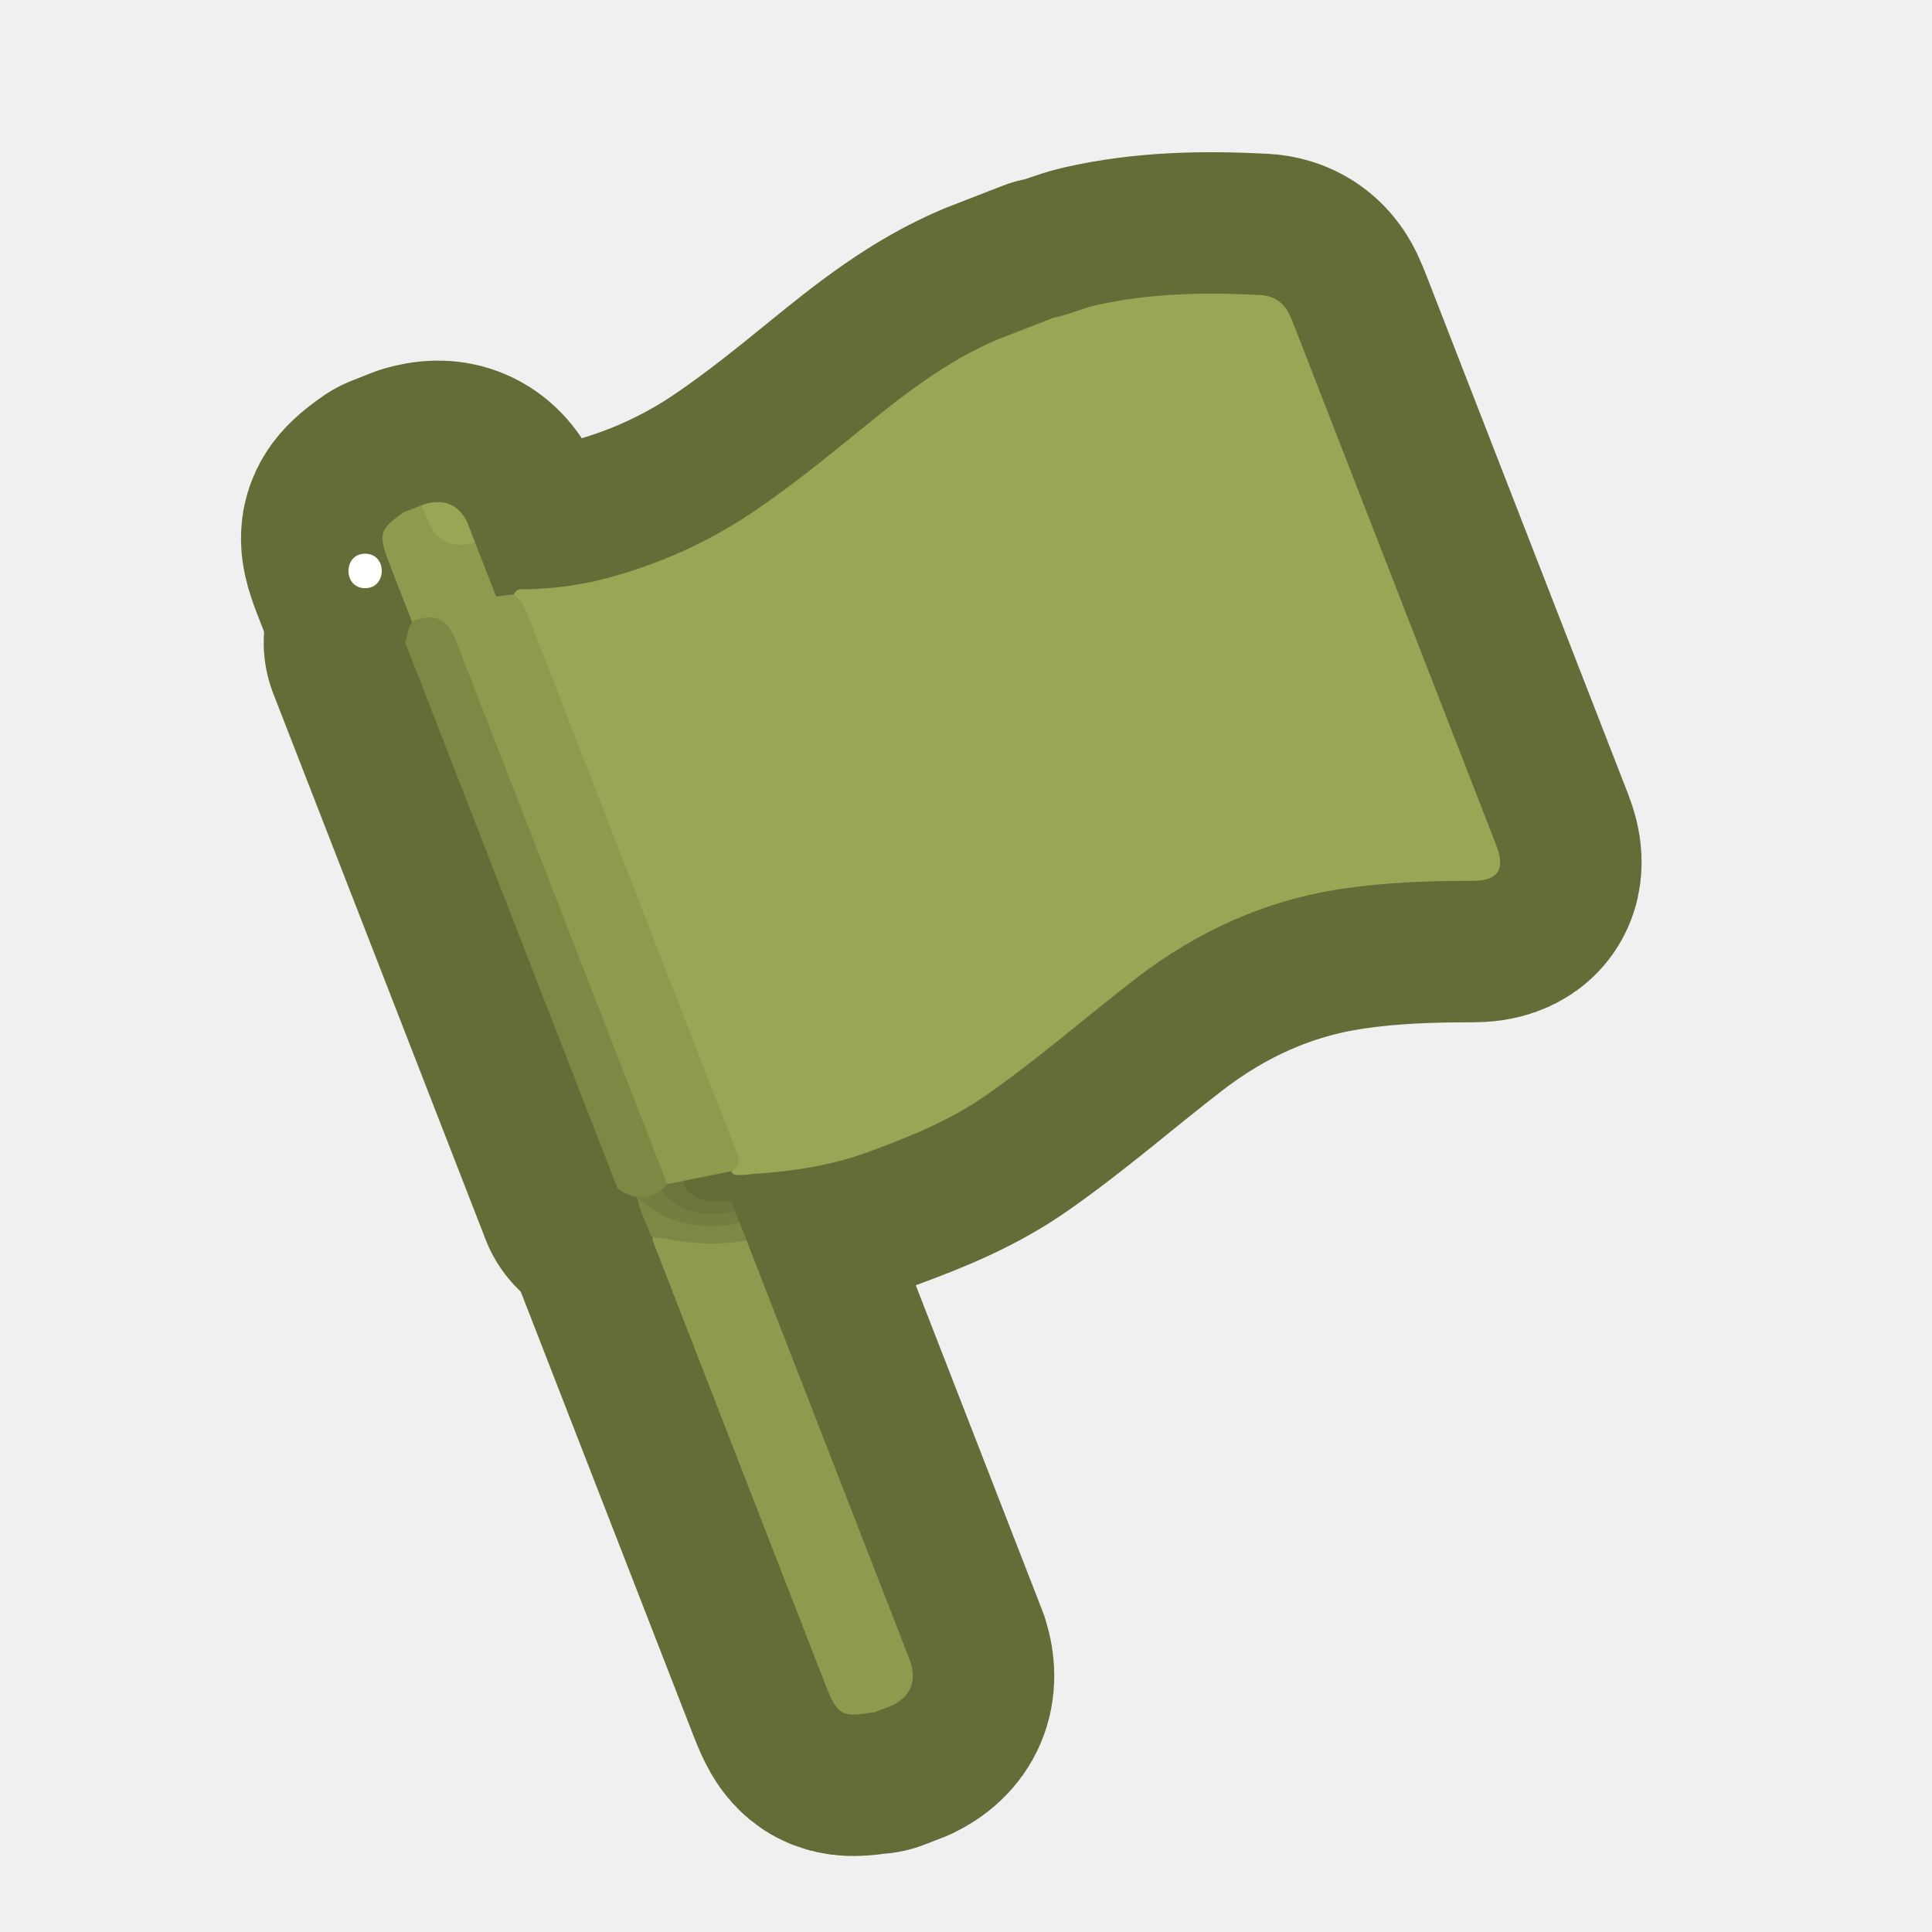
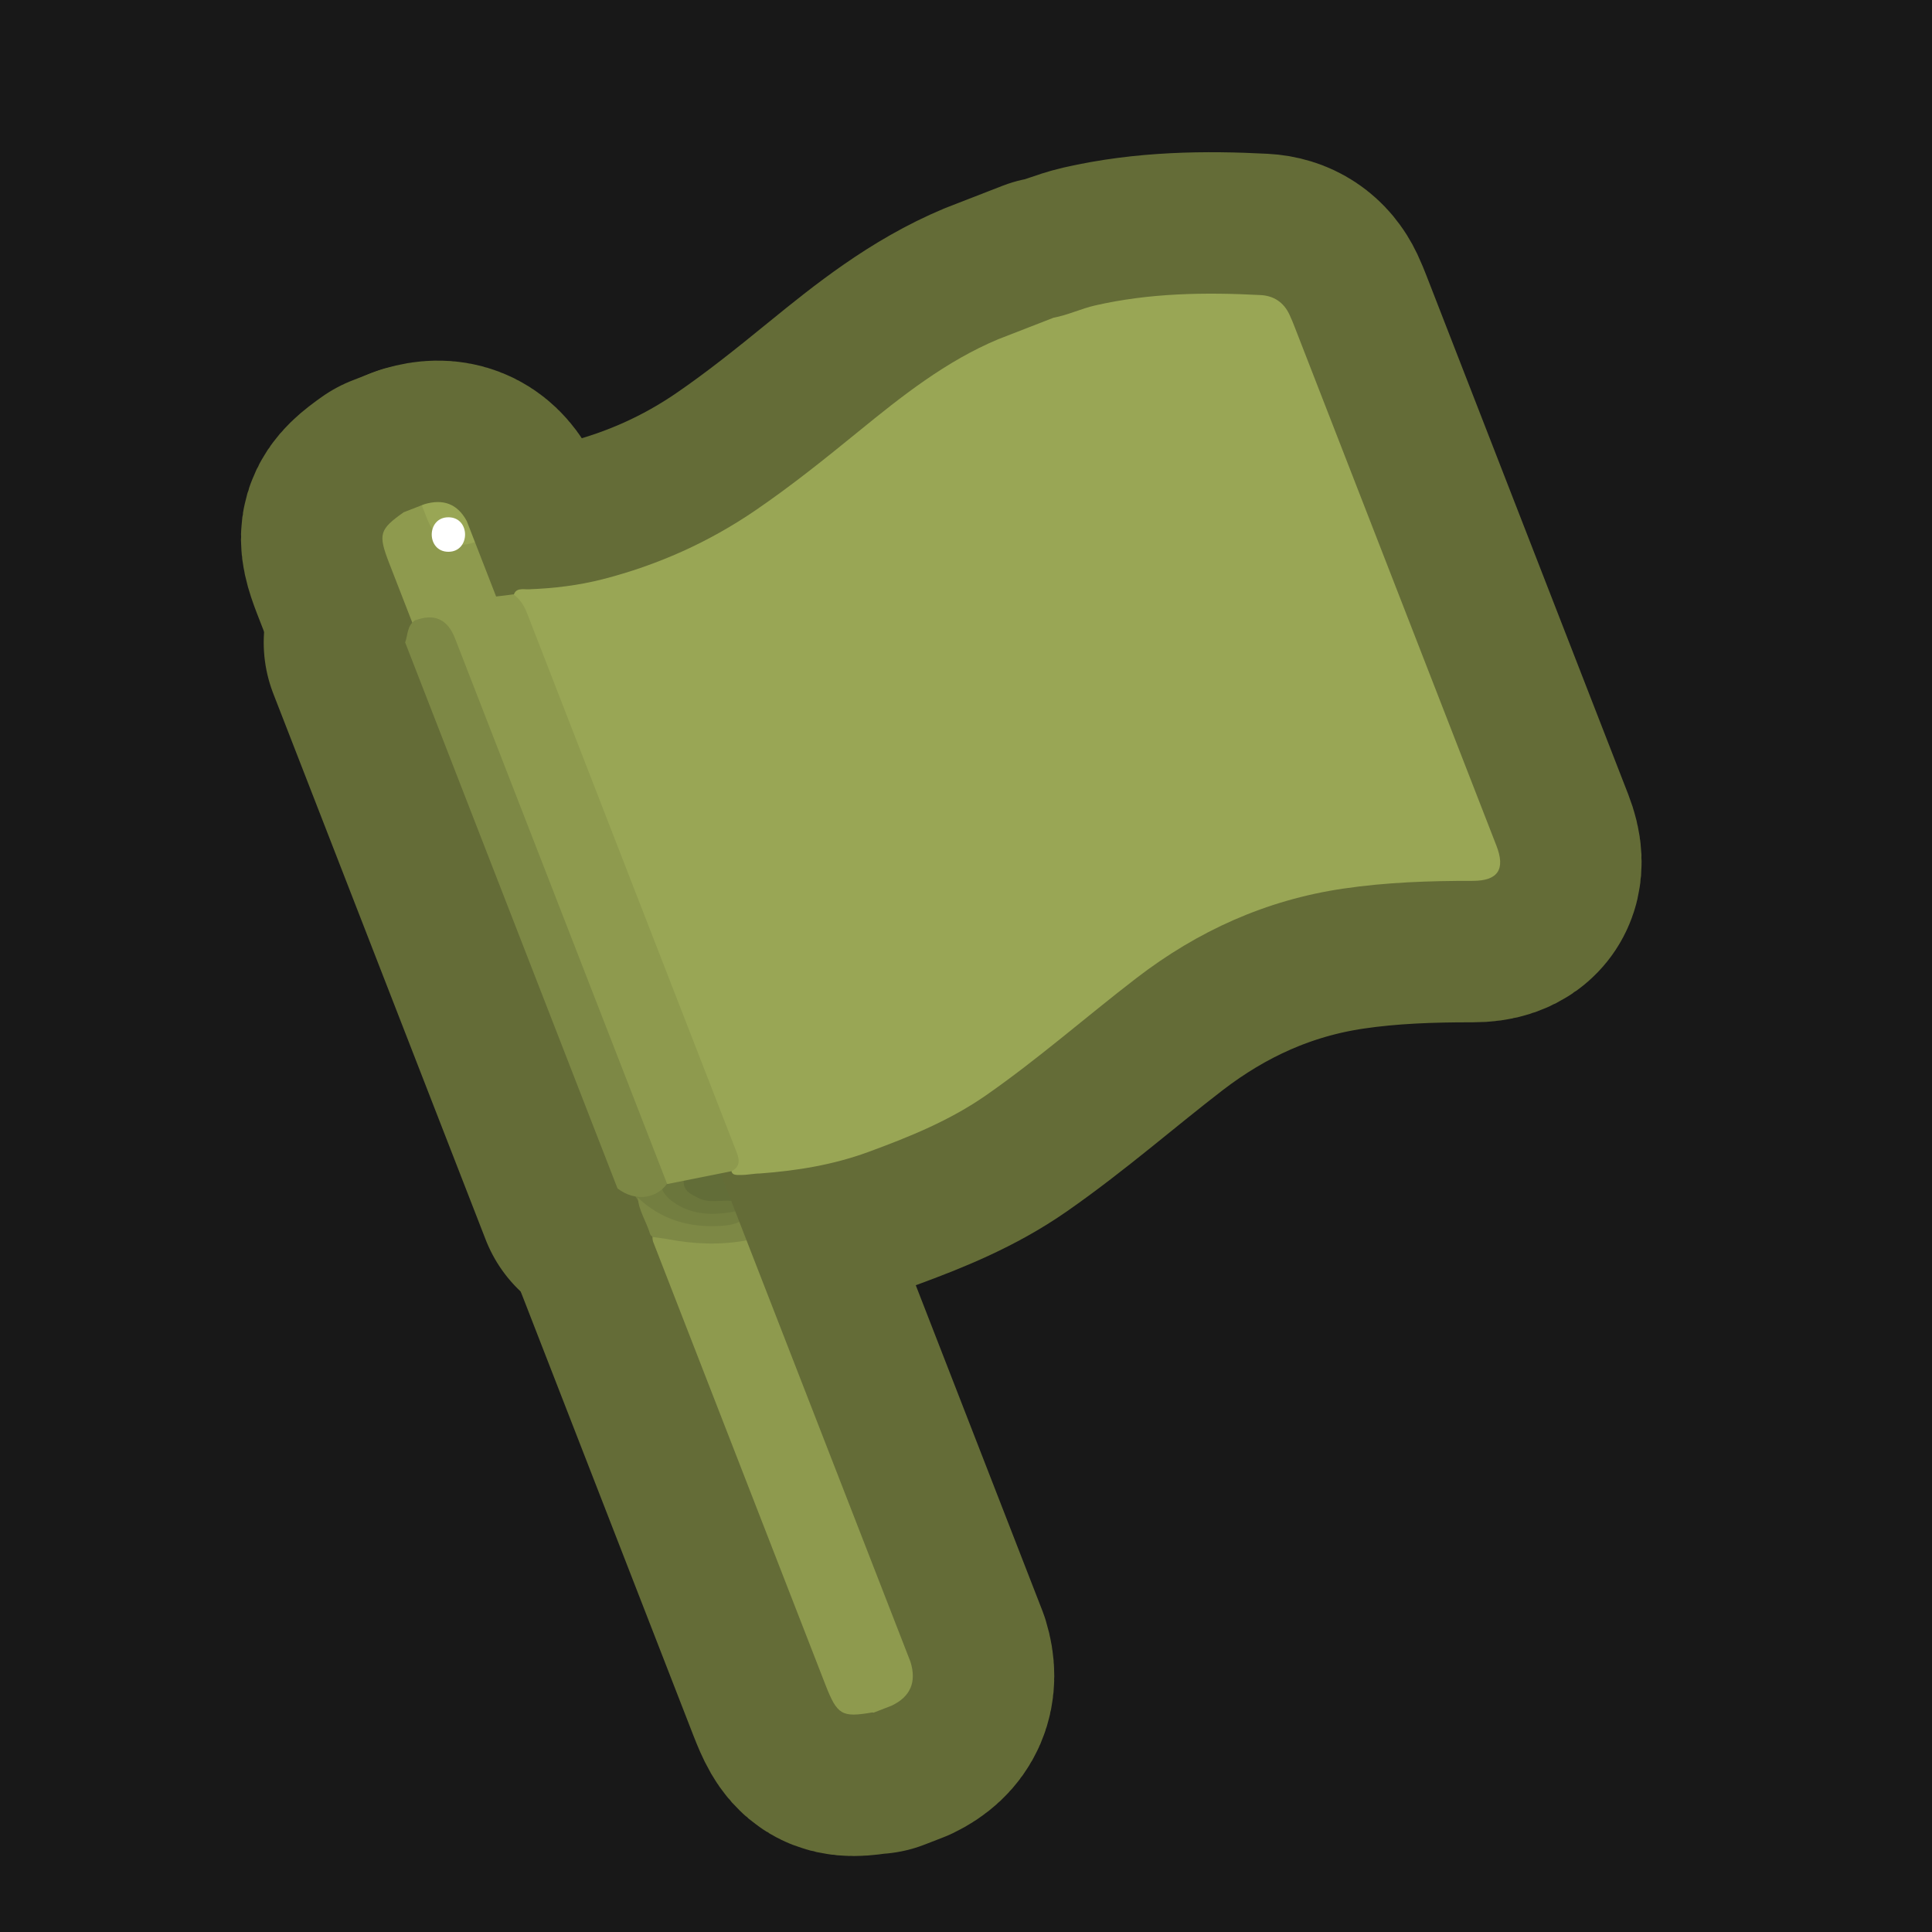
- <svg xmlns="http://www.w3.org/2000/svg" xmlns:xlink="http://www.w3.org/1999/xlink" id="Pattern" width="280" height="280" viewBox="0 0 280 280">
-   <a xlink:href="https://www.notion.so/dmmnotes/vulnerable-affects-b0ccc9a4df614faabc903633e34b163c?pvs=4">
-     <g id="white_flag" data-name="white flag">
-       <g>
+ <svg xmlns="http://www.w3.org/2000/svg" xmlns:xlink="http://www.w3.org/1999/xlink" width="280" height="280" viewBox="0 0 280 280">
+   <g id="Layer_8" data-name="Layer 8">
+     <rect x="-4268.911" y="-1106.199" width="6875.234" height="4669.277" fill="#181818" stroke="#181818" stroke-miterlimit="10" />
+   </g>
+   <g id="Pattern">
+     <a xlink:href="https://www.notion.so/dmmnotes/vulnerable-affects-b0ccc9a4df614faabc903633e34b163c?pvs=4">
+       <g id="white_flag" data-name="white flag">
        <g>
-           <path d="M68.838,78.574c10.743,27.62,21.486,55.24,32.228,82.86-.348,1.206-1.368,1.608-2.389,1.908-2.451.719-4.728,1.778-6.807,3.262-.79.564-1.564.703-2.371.027-11.053-28.238-21.993-56.519-33.001-84.77-.048-.124-.098-.251-.147-.378-1.56-4.073-1.355-4.764,2.155-7.243l2.629-1.022c.787.335,1.353.913,1.653,1.706.799,2.115,2.412,3.009,4.519,3.175.551.043,1.039.259,1.532.475Z" fill="none" stroke="#646c37" stroke-linecap="round" stroke-linejoin="round" stroke-width="41" />
-           <path d="M108.195,179.762c7.921,20.365,15.842,40.73,23.763,61.095.9,2.925-.008,5.037-2.724,6.335l-2.629,1.022c-.066-.012-.135-.044-.196-.033-4.423.757-5.068.374-6.788-4.029-8.32-21.392-16.641-42.78-24.956-64.165-.391-1.201.412-1.563,1.257-1.438,3.526.523,7.049.835,10.604.552.63-.05,1.101.468,1.669.662Z" fill="none" stroke="#646c37" stroke-linecap="round" stroke-linejoin="round" stroke-width="41" />
-           <path d="M106.562,175.562l.594,1.527c-.307.928-.942,1.398-1.91,1.503-3.182.344-6.276-.108-9.227-1.336-1.718-.715-2.828-2.233-3.863-3.755-.266-.748-.692-1.442-.762-2.257.789-4.99,4.686-6.398,8.675-7.712.82-.27,1.398.234,2.037.574l.743,1.909c-.226.87-.977,1.036-1.675,1.259-1.171.374-2.184,1.035-3.09,1.836-1.693,1.497-1.564,3.319.398,4.515,1.573.959,3.322,1.482,5.192,1.332,1.022-.082,1.998.027,2.888.603Z" fill="none" stroke="#646c37" stroke-linecap="round" stroke-linejoin="round" stroke-width="41" />
-           <path d="M106.562,175.562c-3.183.617-6.306.589-9.086-1.414-2.158-1.555-2.264-3.688-.359-5.518,1.595-1.533,3.485-2.485,5.732-2.615l.594,1.527c-.226.859-.849,1.309-1.598,1.673-.867.422-1.716.995-1.506,2.118.222,1.186,1.283,1.525,2.289,1.662,1.181.16,2.425.001,3.339,1.038l.594,1.527Z" fill="none" stroke="#646c37" stroke-linecap="round" stroke-linejoin="round" stroke-width="41" />
-           <path d="M92.437,173.567c3.403,3.211,7.462,4.379,11.998,4.104.944-.057,1.856-.195,2.72-.582l1.04,2.673c-3.789.71-7.574.557-11.361-.163-.72-.137-1.451-.207-2.177-.308-.235-.107-.391-.285-.468-.533-.529-1.749-1.62-3.309-1.753-5.19Z" fill="none" stroke="#646c37" stroke-linecap="round" stroke-linejoin="round" stroke-width="41" />
-           <path d="M102.106,164.107c-4.163.806-7.967,2.16-9.879,6.468-.127.287-.439.488-.666.729-1.008-1.104-1.147-2.609-1.782-3.886-.11-.231-.112-.462-.007-.693,3.397-2.554,7.281-4.061,11.293-5.292l1.04,2.673Z" fill="none" stroke="#646c37" stroke-linecap="round" stroke-linejoin="round" stroke-width="41" />
-           <path d="M105.967,174.034c-1.59-.139-3.224.377-4.771-.415-.977-.5-2.078-.972-2.107-2.243-.031-1.333.762-2.288,1.933-2.849.784-.376,1.612-.659,2.421-.984l2.525,6.491Z" fill="none" stroke="#646c37" stroke-linecap="round" stroke-linejoin="round" stroke-width="41" />
-           <path d="M68.838,78.574c-3.196,1.079-5.615-.068-6.892-3.272-.276-.692-.541-1.389-.812-2.084l.376-.146c2.655-.788,4.757-.118,6.14,2.448l1.188,3.055Z" fill="none" stroke="#646c37" stroke-linecap="round" stroke-linejoin="round" stroke-width="41" />
+           <g>
+             <path d="M68.838,78.574c10.743,27.62,21.486,55.24,32.228,82.86-.348,1.206-1.368,1.608-2.389,1.908-2.451.719-4.728,1.778-6.807,3.262-.79.564-1.564.703-2.371.027-11.053-28.238-21.993-56.519-33.001-84.77-.048-.124-.098-.251-.147-.378-1.56-4.073-1.355-4.764,2.155-7.243l2.629-1.022c.787.335,1.353.913,1.653,1.706.799,2.115,2.412,3.009,4.519,3.175.551.043,1.039.259,1.532.475Z" fill="none" stroke="#646c37" stroke-linecap="round" stroke-linejoin="round" stroke-width="41" />
+             <path d="M108.195,179.762c7.921,20.365,15.842,40.73,23.763,61.095.9,2.925-.008,5.037-2.724,6.335l-2.629,1.022c-.066-.012-.135-.044-.196-.033-4.423.757-5.068.374-6.788-4.029-8.32-21.392-16.641-42.78-24.956-64.165-.391-1.201.412-1.563,1.257-1.438,3.526.523,7.049.835,10.604.552.63-.05,1.101.468,1.669.662Z" fill="none" stroke="#646c37" stroke-linecap="round" stroke-linejoin="round" stroke-width="41" />
+             <path d="M106.562,175.562l.594,1.527c-.307.928-.942,1.398-1.91,1.503-3.182.344-6.276-.108-9.227-1.336-1.718-.715-2.828-2.233-3.863-3.755-.266-.748-.692-1.442-.762-2.257.789-4.99,4.686-6.398,8.675-7.712.82-.27,1.398.234,2.037.574l.743,1.909c-.226.87-.977,1.036-1.675,1.259-1.171.374-2.184,1.035-3.09,1.836-1.693,1.497-1.564,3.319.398,4.515,1.573.959,3.322,1.482,5.192,1.332,1.022-.082,1.998.027,2.888.603Z" fill="none" stroke="#646c37" stroke-linecap="round" stroke-linejoin="round" stroke-width="41" />
+             <path d="M106.562,175.562c-3.183.617-6.306.589-9.086-1.414-2.158-1.555-2.264-3.688-.359-5.518,1.595-1.533,3.485-2.485,5.732-2.615l.594,1.527c-.226.859-.849,1.309-1.598,1.673-.867.422-1.716.995-1.506,2.118.222,1.186,1.283,1.525,2.289,1.662,1.181.16,2.425.001,3.339,1.038l.594,1.527Z" fill="none" stroke="#646c37" stroke-linecap="round" stroke-linejoin="round" stroke-width="41" />
+             <path d="M92.437,173.567c3.403,3.211,7.462,4.379,11.998,4.104.944-.057,1.856-.195,2.72-.582l1.04,2.673c-3.789.71-7.574.557-11.361-.163-.72-.137-1.451-.207-2.177-.308-.235-.107-.391-.285-.468-.533-.529-1.749-1.62-3.309-1.753-5.19Z" fill="none" stroke="#646c37" stroke-linecap="round" stroke-linejoin="round" stroke-width="41" />
+             <path d="M102.106,164.107c-4.163.806-7.967,2.16-9.879,6.468-.127.287-.439.488-.666.729-1.008-1.104-1.147-2.609-1.782-3.886-.11-.231-.112-.462-.007-.693,3.397-2.554,7.281-4.061,11.293-5.292l1.04,2.673Z" fill="none" stroke="#646c37" stroke-linecap="round" stroke-linejoin="round" stroke-width="41" />
+             <path d="M105.967,174.034c-1.59-.139-3.224.377-4.771-.415-.977-.5-2.078-.972-2.107-2.243-.031-1.333.762-2.288,1.933-2.849.784-.376,1.612-.659,2.421-.984l2.525,6.491Z" fill="none" stroke="#646c37" stroke-linecap="round" stroke-linejoin="round" stroke-width="41" />
+             <path d="M68.838,78.574c-3.196,1.079-5.615-.068-6.892-3.272-.276-.692-.541-1.389-.812-2.084l.376-.146c2.655-.788,4.757-.118,6.14,2.448l1.188,3.055Z" fill="none" stroke="#646c37" stroke-linecap="round" stroke-linejoin="round" stroke-width="41" />
+           </g>
+           <g>
+             <path d="M144.69,49.157l8-3.112c2.071-.378,3.98-1.311,6.023-1.778,7.909-1.807,15.929-1.926,23.975-1.504,1.905.1,3.339,1.031,4.18,2.811.291.617.542,1.246.788,1.878,9.742,25.037,19.48,50.075,29.218,75.114,1.319,3.391.256,5.101-3.452,5.095-6.273-.009-12.51.204-18.736,1.121-11.192,1.648-21.094,6.127-30.018,12.993-7.284,5.605-14.193,11.686-21.746,16.951-5.245,3.656-11.061,6.016-17.024,8.208-5.128,1.886-10.375,2.735-15.754,3.135-.933.006-1.851.23-2.782.215-.63-.01-1.431.133-1.378-.933.499-1.561-.154-2.936-.695-4.327-9.261-23.814-18.523-47.626-27.786-71.439-.935-2.404-1.789-4.844-3.106-7.078.204-1.429,1.412-1.069,2.228-1.1,3.616-.138,7.196-.559,10.693-1.454,7.969-2.04,15.376-5.349,22.183-10.001,5.172-3.534,10.047-7.447,14.894-11.4,6.314-5.15,12.685-10.209,20.294-13.397Z" fill="none" stroke="#646c37" stroke-linecap="round" stroke-linejoin="round" stroke-width="41" />
+             <path d="M58.718,93.107c.403-1.084.262-2.407,1.393-3.173.047-.049.085-.115.142-.146,3.797-2.007,4.66-1.717,6.2,2.237,9.944,25.53,19.872,51.067,29.798,76.604.319.821.68,1.637.68,2.545-1.536,2.595-4.842,3.067-7.436,1.061-10.259-26.376-20.518-52.752-30.777-79.129Z" fill="none" stroke="#646c37" stroke-linecap="round" stroke-linejoin="round" stroke-width="41" />
+             <path d="M106.067,169.728c-3.125.625-6.249,1.249-9.374,1.873-10.252-26.368-20.504-52.736-30.757-79.104q-1.628-4.188-5.825-2.564c2.016-2.013,4.837-1.941,7.309-2.683,2.243-.673,4.659-.767,6.999-1.116.955.708,1.542,1.639,1.976,2.758,10.045,25.892,20.116,51.773,30.189,77.654.46,1.181.965,2.332-.518,3.181Z" fill="none" stroke="#646c37" stroke-linecap="round" stroke-linejoin="round" stroke-width="41" />
+           </g>
        </g>
        <g>
-           <path d="M144.69,49.157l8-3.112c2.071-.378,3.98-1.311,6.023-1.778,7.909-1.807,15.929-1.926,23.975-1.504,1.905.1,3.339,1.031,4.18,2.811.291.617.542,1.246.788,1.878,9.742,25.037,19.48,50.075,29.218,75.114,1.319,3.391.256,5.101-3.452,5.095-6.273-.009-12.51.204-18.736,1.121-11.192,1.648-21.094,6.127-30.018,12.993-7.284,5.605-14.193,11.686-21.746,16.951-5.245,3.656-11.061,6.016-17.024,8.208-5.128,1.886-10.375,2.735-15.754,3.135-.933.006-1.851.23-2.782.215-.63-.01-1.431.133-1.378-.933.499-1.561-.154-2.936-.695-4.327-9.261-23.814-18.523-47.626-27.786-71.439-.935-2.404-1.789-4.844-3.106-7.078.204-1.429,1.412-1.069,2.228-1.1,3.616-.138,7.196-.559,10.693-1.454,7.969-2.04,15.376-5.349,22.183-10.001,5.172-3.534,10.047-7.447,14.894-11.4,6.314-5.15,12.685-10.209,20.294-13.397Z" fill="none" stroke="#646c37" stroke-linecap="round" stroke-linejoin="round" stroke-width="41" />
-           <path d="M58.718,93.107c.403-1.084.262-2.407,1.393-3.173.047-.049.085-.115.142-.146,3.797-2.007,4.66-1.717,6.2,2.237,9.944,25.53,19.872,51.067,29.798,76.604.319.821.68,1.637.68,2.545-1.536,2.595-4.842,3.067-7.436,1.061-10.259-26.376-20.518-52.752-30.777-79.129Z" fill="none" stroke="#646c37" stroke-linecap="round" stroke-linejoin="round" stroke-width="41" />
-           <path d="M106.067,169.728c-3.125.625-6.249,1.249-9.374,1.873-10.252-26.368-20.504-52.736-30.757-79.104q-1.628-4.188-5.825-2.564c2.016-2.013,4.837-1.941,7.309-2.683,2.243-.673,4.659-.767,6.999-1.116.955.708,1.542,1.639,1.976,2.758,10.045,25.892,20.116,51.773,30.189,77.654.46,1.181.965,2.332-.518,3.181Z" fill="none" stroke="#646c37" stroke-linecap="round" stroke-linejoin="round" stroke-width="41" />
+           <g>
+             <path d="M68.838,78.574c10.743,27.62,21.486,55.24,32.228,82.86-.348,1.206-1.368,1.608-2.389,1.908-2.451.719-4.728,1.778-6.807,3.262-.79.564-1.564.703-2.371.027-11.053-28.238-21.993-56.519-33.001-84.77-.048-.124-.098-.251-.147-.378-1.56-4.073-1.355-4.764,2.155-7.243l2.629-1.022c.787.335,1.353.913,1.653,1.706.799,2.115,2.412,3.009,4.519,3.175.551.043,1.039.259,1.532.475Z" fill="#8e9a4e" stroke-width="0" />
+             <path d="M108.195,179.762c7.921,20.365,15.842,40.73,23.763,61.095.9,2.925-.008,5.037-2.724,6.335l-2.629,1.022c-.066-.012-.135-.044-.196-.033-4.423.757-5.068.374-6.788-4.029-8.32-21.392-16.641-42.78-24.956-64.165-.391-1.201.412-1.563,1.257-1.438,3.526.523,7.049.835,10.604.552.63-.05,1.101.468,1.669.662Z" fill="#8e9a4e" stroke-width="0" />
+             <path d="M106.562,175.562l.594,1.527c-.307.928-.942,1.398-1.91,1.503-3.182.344-6.276-.108-9.227-1.336-1.718-.715-2.828-2.233-3.863-3.755-.266-.748-.692-1.442-.762-2.257.789-4.99,4.686-6.398,8.675-7.712.82-.27,1.398.234,2.037.574l.743,1.909c-.226.87-.977,1.036-1.675,1.259-1.171.374-2.184,1.035-3.09,1.836-1.693,1.497-1.564,3.319.398,4.515,1.573.959,3.322,1.482,5.192,1.332,1.022-.082,1.998.027,2.888.603Z" fill="#737e40" stroke-width="0" />
+             <path d="M106.562,175.562c-3.183.617-6.306.589-9.086-1.414-2.158-1.555-2.264-3.688-.359-5.518,1.595-1.533,3.485-2.485,5.732-2.615l.594,1.527c-.226.859-.849,1.309-1.598,1.673-.867.422-1.716.995-1.506,2.118.222,1.186,1.283,1.525,2.289,1.662,1.181.16,2.425.001,3.339,1.038l.594,1.527Z" fill="#6b763c" stroke-width="0" />
+             <path d="M92.437,173.567c3.403,3.211,7.462,4.379,11.998,4.104.944-.057,1.856-.195,2.72-.582l1.04,2.673c-3.789.71-7.574.557-11.361-.163-.72-.137-1.451-.207-2.177-.308-.235-.107-.391-.285-.468-.533-.529-1.749-1.62-3.309-1.753-5.19Z" fill="#7d8845" stroke-width="0" />
+             <path d="M102.106,164.107c-4.163.806-7.967,2.16-9.879,6.468-.127.287-.439.488-.666.729-1.008-1.104-1.147-2.609-1.782-3.886-.11-.231-.112-.462-.007-.693,3.397-2.554,7.281-4.061,11.293-5.292l1.04,2.673Z" fill="#7f8a46" stroke-width="0" />
+             <path d="M105.967,174.034c-1.59-.139-3.224.377-4.771-.415-.977-.5-2.078-.972-2.107-2.243-.031-1.333.762-2.288,1.933-2.849.784-.376,1.612-.659,2.421-.984l2.525,6.491Z" fill="#626d38" stroke-width="0" />
+             <path d="M68.838,78.574c-3.196,1.079-5.615-.068-6.892-3.272-.276-.692-.541-1.389-.812-2.084l.376-.146c2.655-.788,4.757-.118,6.14,2.448l1.188,3.055Z" fill="#99a655" stroke-width="0" />
+           </g>
+           <g>
+             <path d="M144.69,49.157l8-3.112c2.071-.378,3.98-1.311,6.023-1.778,7.909-1.807,15.929-1.926,23.975-1.504,1.905.1,3.339,1.031,4.18,2.811.291.617.542,1.246.788,1.878,9.742,25.037,19.48,50.075,29.218,75.114,1.319,3.391.256,5.101-3.452,5.095-6.273-.009-12.51.204-18.736,1.121-11.192,1.648-21.094,6.127-30.018,12.993-7.284,5.605-14.193,11.686-21.746,16.951-5.245,3.656-11.061,6.016-17.024,8.208-5.128,1.886-10.375,2.735-15.754,3.135-.933.006-1.851.23-2.782.215-.63-.01-1.431.133-1.378-.933.499-1.561-.154-2.936-.695-4.327-9.261-23.814-18.523-47.626-27.786-71.439-.935-2.404-1.789-4.844-3.106-7.078.204-1.429,1.412-1.069,2.228-1.1,3.616-.138,7.196-.559,10.693-1.454,7.969-2.04,15.376-5.349,22.183-10.001,5.172-3.534,10.047-7.447,14.894-11.4,6.314-5.15,12.685-10.209,20.294-13.397Z" fill="#99a655" stroke-width="0" />
+             <path d="M58.718,93.107c.403-1.084.262-2.407,1.393-3.173.047-.049.085-.115.142-.146,3.797-2.007,4.66-1.717,6.2,2.237,9.944,25.53,19.872,51.067,29.798,76.604.319.821.68,1.637.68,2.545-1.536,2.595-4.842,3.067-7.436,1.061-10.259-26.376-20.518-52.752-30.777-79.129Z" fill="#7d8845" stroke-width="0" />
+             <path d="M106.067,169.728c-3.125.625-6.249,1.249-9.374,1.873-10.252-26.368-20.504-52.736-30.757-79.104q-1.628-4.188-5.825-2.564c2.016-2.013,4.837-1.941,7.309-2.683,2.243-.673,4.659-.767,6.999-1.116.955.708,1.542,1.639,1.976,2.758,10.045,25.892,20.116,51.773,30.189,77.654.46,1.181.965,2.332-.518,3.181Z" fill="#8e9a4e" stroke-width="0" />
+           </g>
        </g>
      </g>
-       <g>
-         <g>
-           <path d="M68.838,78.574c10.743,27.62,21.486,55.24,32.228,82.86-.348,1.206-1.368,1.608-2.389,1.908-2.451.719-4.728,1.778-6.807,3.262-.79.564-1.564.703-2.371.027-11.053-28.238-21.993-56.519-33.001-84.77-.048-.124-.098-.251-.147-.378-1.56-4.073-1.355-4.764,2.155-7.243l2.629-1.022c.787.335,1.353.913,1.653,1.706.799,2.115,2.412,3.009,4.519,3.175.551.043,1.039.259,1.532.475Z" fill="#8e9a4e" stroke-width="0" />
-           <path d="M108.195,179.762c7.921,20.365,15.842,40.73,23.763,61.095.9,2.925-.008,5.037-2.724,6.335l-2.629,1.022c-.066-.012-.135-.044-.196-.033-4.423.757-5.068.374-6.788-4.029-8.32-21.392-16.641-42.78-24.956-64.165-.391-1.201.412-1.563,1.257-1.438,3.526.523,7.049.835,10.604.552.63-.05,1.101.468,1.669.662Z" fill="#8e9a4e" stroke-width="0" />
-           <path d="M106.562,175.562l.594,1.527c-.307.928-.942,1.398-1.91,1.503-3.182.344-6.276-.108-9.227-1.336-1.718-.715-2.828-2.233-3.863-3.755-.266-.748-.692-1.442-.762-2.257.789-4.99,4.686-6.398,8.675-7.712.82-.27,1.398.234,2.037.574l.743,1.909c-.226.87-.977,1.036-1.675,1.259-1.171.374-2.184,1.035-3.09,1.836-1.693,1.497-1.564,3.319.398,4.515,1.573.959,3.322,1.482,5.192,1.332,1.022-.082,1.998.027,2.888.603Z" fill="#737e40" stroke-width="0" />
-           <path d="M106.562,175.562c-3.183.617-6.306.589-9.086-1.414-2.158-1.555-2.264-3.688-.359-5.518,1.595-1.533,3.485-2.485,5.732-2.615l.594,1.527c-.226.859-.849,1.309-1.598,1.673-.867.422-1.716.995-1.506,2.118.222,1.186,1.283,1.525,2.289,1.662,1.181.16,2.425.001,3.339,1.038l.594,1.527Z" fill="#6b763c" stroke-width="0" />
-           <path d="M92.437,173.567c3.403,3.211,7.462,4.379,11.998,4.104.944-.057,1.856-.195,2.72-.582l1.04,2.673c-3.789.71-7.574.557-11.361-.163-.72-.137-1.451-.207-2.177-.308-.235-.107-.391-.285-.468-.533-.529-1.749-1.62-3.309-1.753-5.19Z" fill="#7d8845" stroke-width="0" />
-           <path d="M102.106,164.107c-4.163.806-7.967,2.16-9.879,6.468-.127.287-.439.488-.666.729-1.008-1.104-1.147-2.609-1.782-3.886-.11-.231-.112-.462-.007-.693,3.397-2.554,7.281-4.061,11.293-5.292l1.04,2.673Z" fill="#7f8a46" stroke-width="0" />
-           <path d="M105.967,174.034c-1.59-.139-3.224.377-4.771-.415-.977-.5-2.078-.972-2.107-2.243-.031-1.333.762-2.288,1.933-2.849.784-.376,1.612-.659,2.421-.984l2.525,6.491Z" fill="#626d38" stroke-width="0" />
-           <path d="M68.838,78.574c-3.196,1.079-5.615-.068-6.892-3.272-.276-.692-.541-1.389-.812-2.084l.376-.146c2.655-.788,4.757-.118,6.14,2.448l1.188,3.055Z" fill="#99a655" stroke-width="0" />
-         </g>
-         <g>
-           <path d="M144.69,49.157l8-3.112c2.071-.378,3.98-1.311,6.023-1.778,7.909-1.807,15.929-1.926,23.975-1.504,1.905.1,3.339,1.031,4.18,2.811.291.617.542,1.246.788,1.878,9.742,25.037,19.48,50.075,29.218,75.114,1.319,3.391.256,5.101-3.452,5.095-6.273-.009-12.51.204-18.736,1.121-11.192,1.648-21.094,6.127-30.018,12.993-7.284,5.605-14.193,11.686-21.746,16.951-5.245,3.656-11.061,6.016-17.024,8.208-5.128,1.886-10.375,2.735-15.754,3.135-.933.006-1.851.23-2.782.215-.63-.01-1.431.133-1.378-.933.499-1.561-.154-2.936-.695-4.327-9.261-23.814-18.523-47.626-27.786-71.439-.935-2.404-1.789-4.844-3.106-7.078.204-1.429,1.412-1.069,2.228-1.1,3.616-.138,7.196-.559,10.693-1.454,7.969-2.04,15.376-5.349,22.183-10.001,5.172-3.534,10.047-7.447,14.894-11.4,6.314-5.15,12.685-10.209,20.294-13.397Z" fill="#99a655" stroke-width="0" />
-           <path d="M58.718,93.107c.403-1.084.262-2.407,1.393-3.173.047-.049.085-.115.142-.146,3.797-2.007,4.66-1.717,6.2,2.237,9.944,25.53,19.872,51.067,29.798,76.604.319.821.68,1.637.68,2.545-1.536,2.595-4.842,3.067-7.436,1.061-10.259-26.376-20.518-52.752-30.777-79.129Z" fill="#7d8845" stroke-width="0" />
-           <path d="M106.067,169.728c-3.125.625-6.249,1.249-9.374,1.873-10.252-26.368-20.504-52.736-30.757-79.104q-1.628-4.188-5.825-2.564c2.016-2.013,4.837-1.941,7.309-2.683,2.243-.673,4.659-.767,6.999-1.116.955.708,1.542,1.639,1.976,2.758,10.045,25.892,20.116,51.773,30.189,77.654.46,1.181.965,2.332-.518,3.181Z" fill="#8e9a4e" stroke-width="0" />
-         </g>
-       </g>
-     </g>
-   </a>
-   <path d="M52.915,85.245c3.217,0,3.223-5,0-5-3.217,0-3.223,5,0,5h0Z" fill="#fff" stroke-width="0" />
+     </a>
+     <path d="M64.986,79.968c3.217,0,3.223-5,0-5-3.217,0-3.223,5,0,5h0Z" fill="#fff" stroke-width="0" />
+   </g>
</svg>
